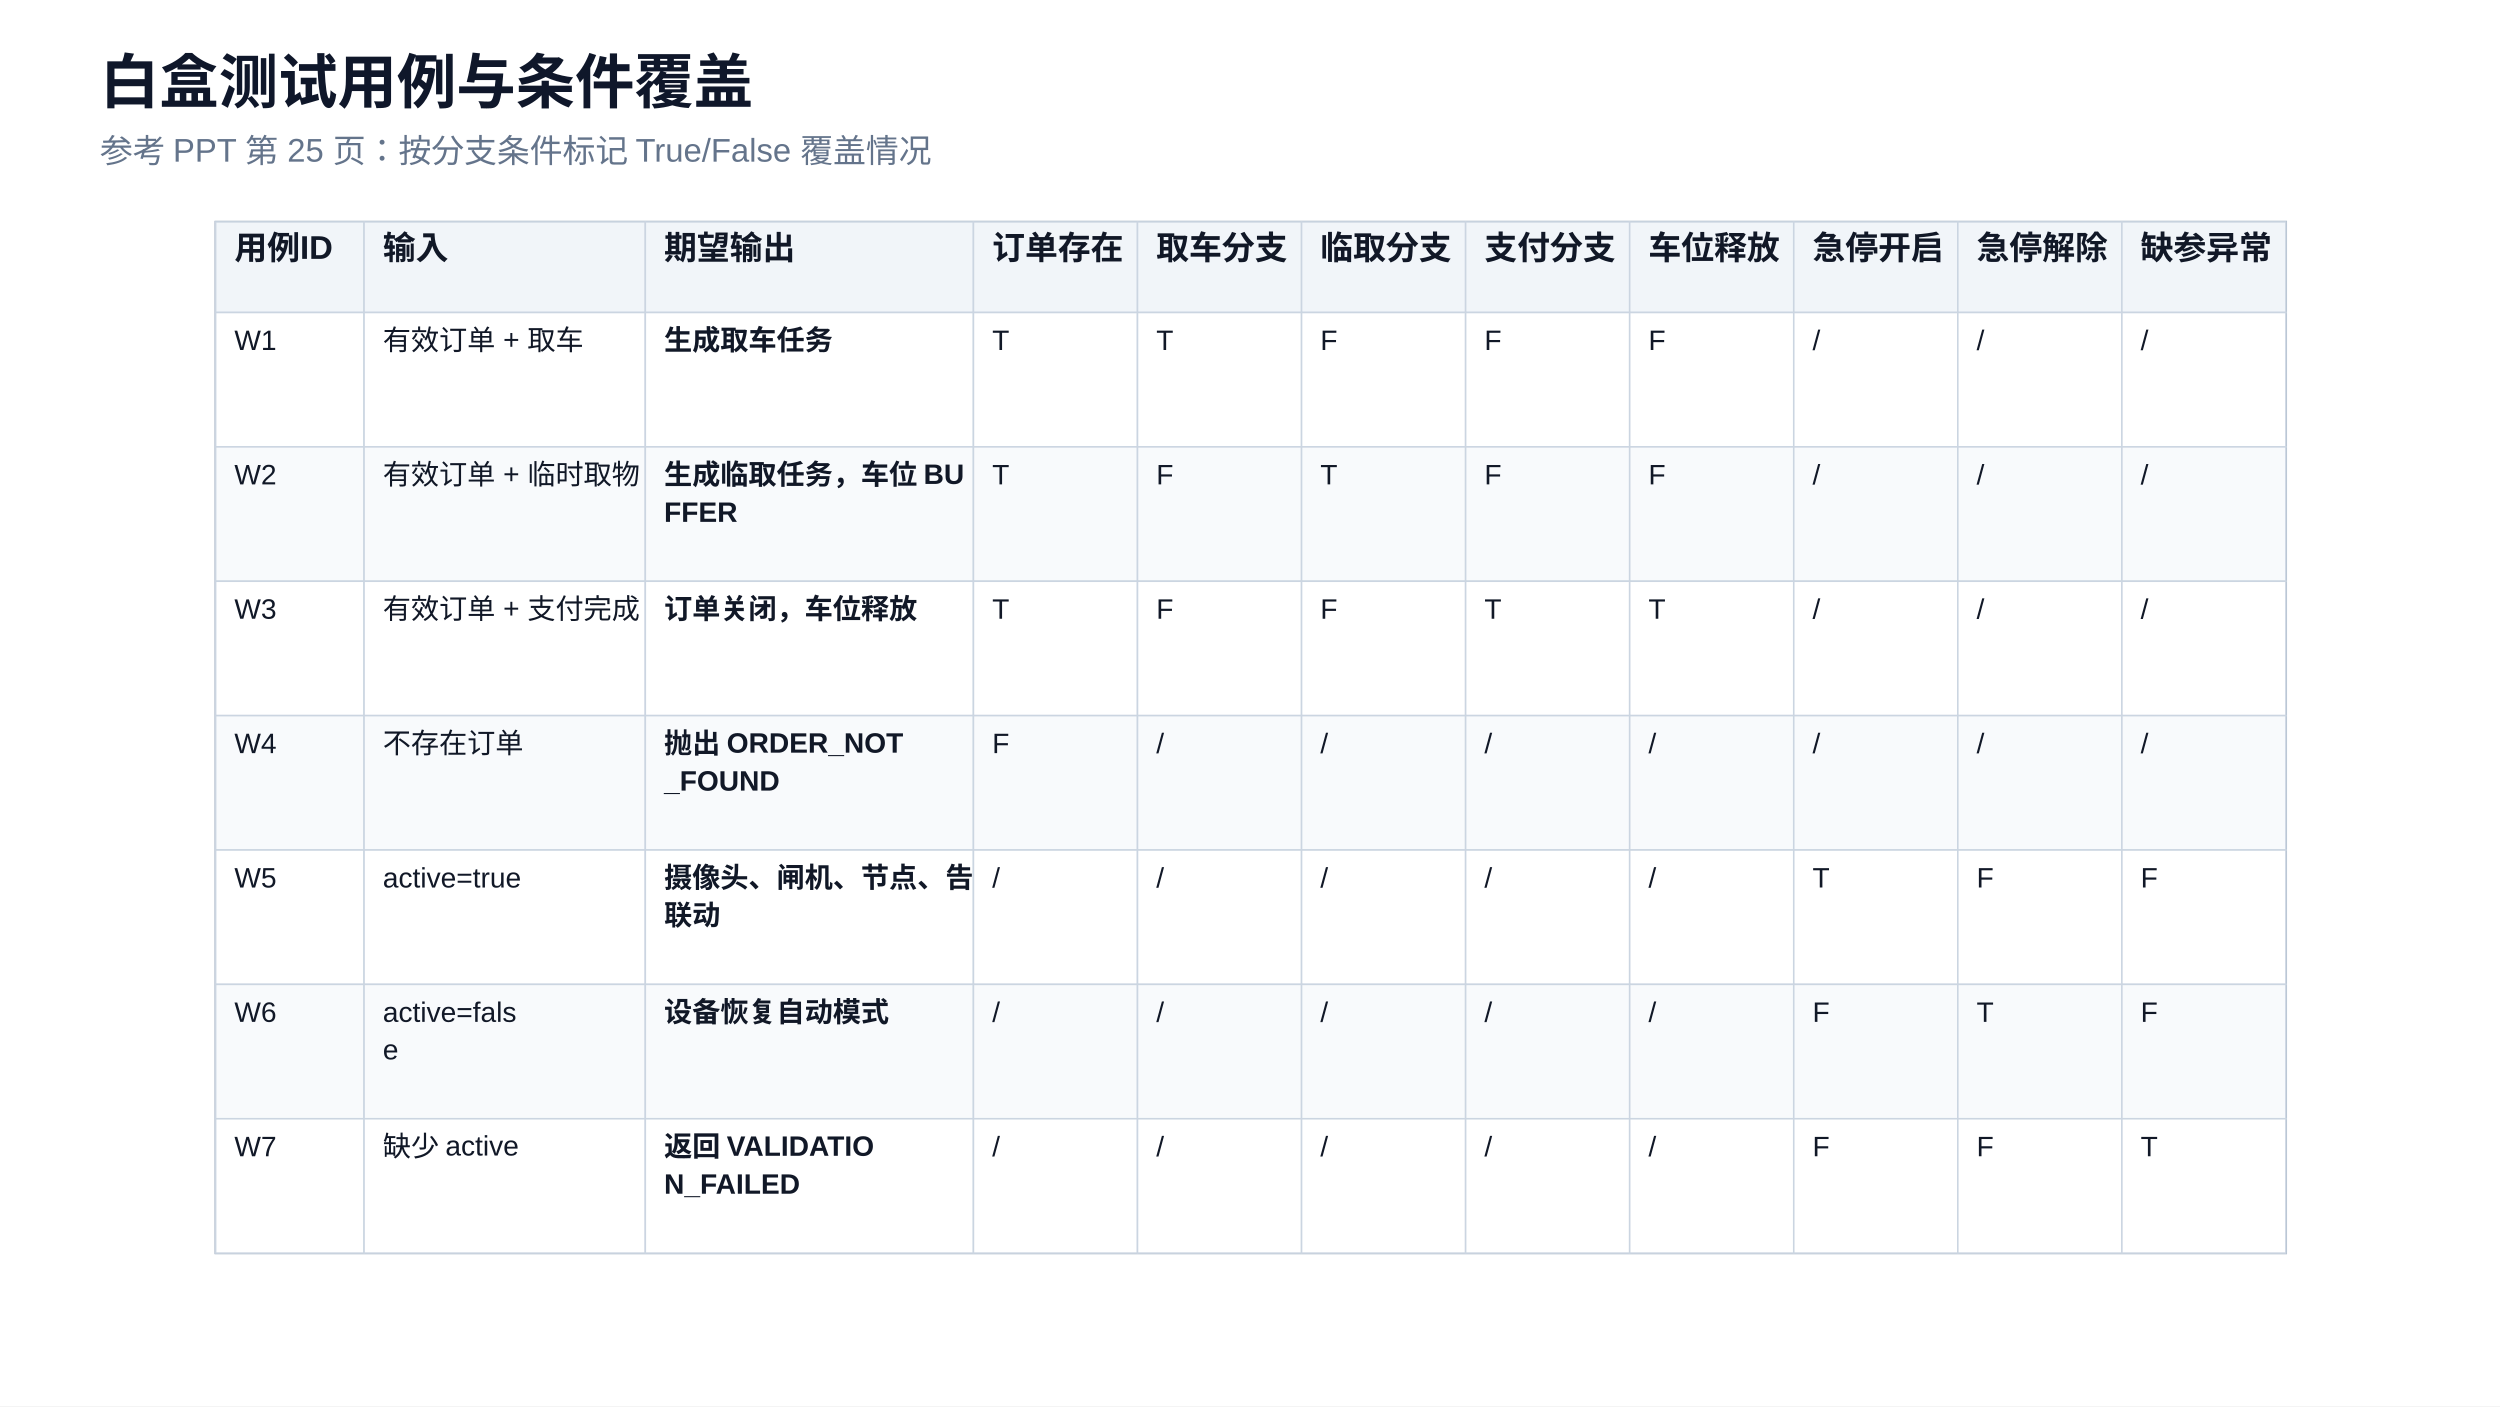
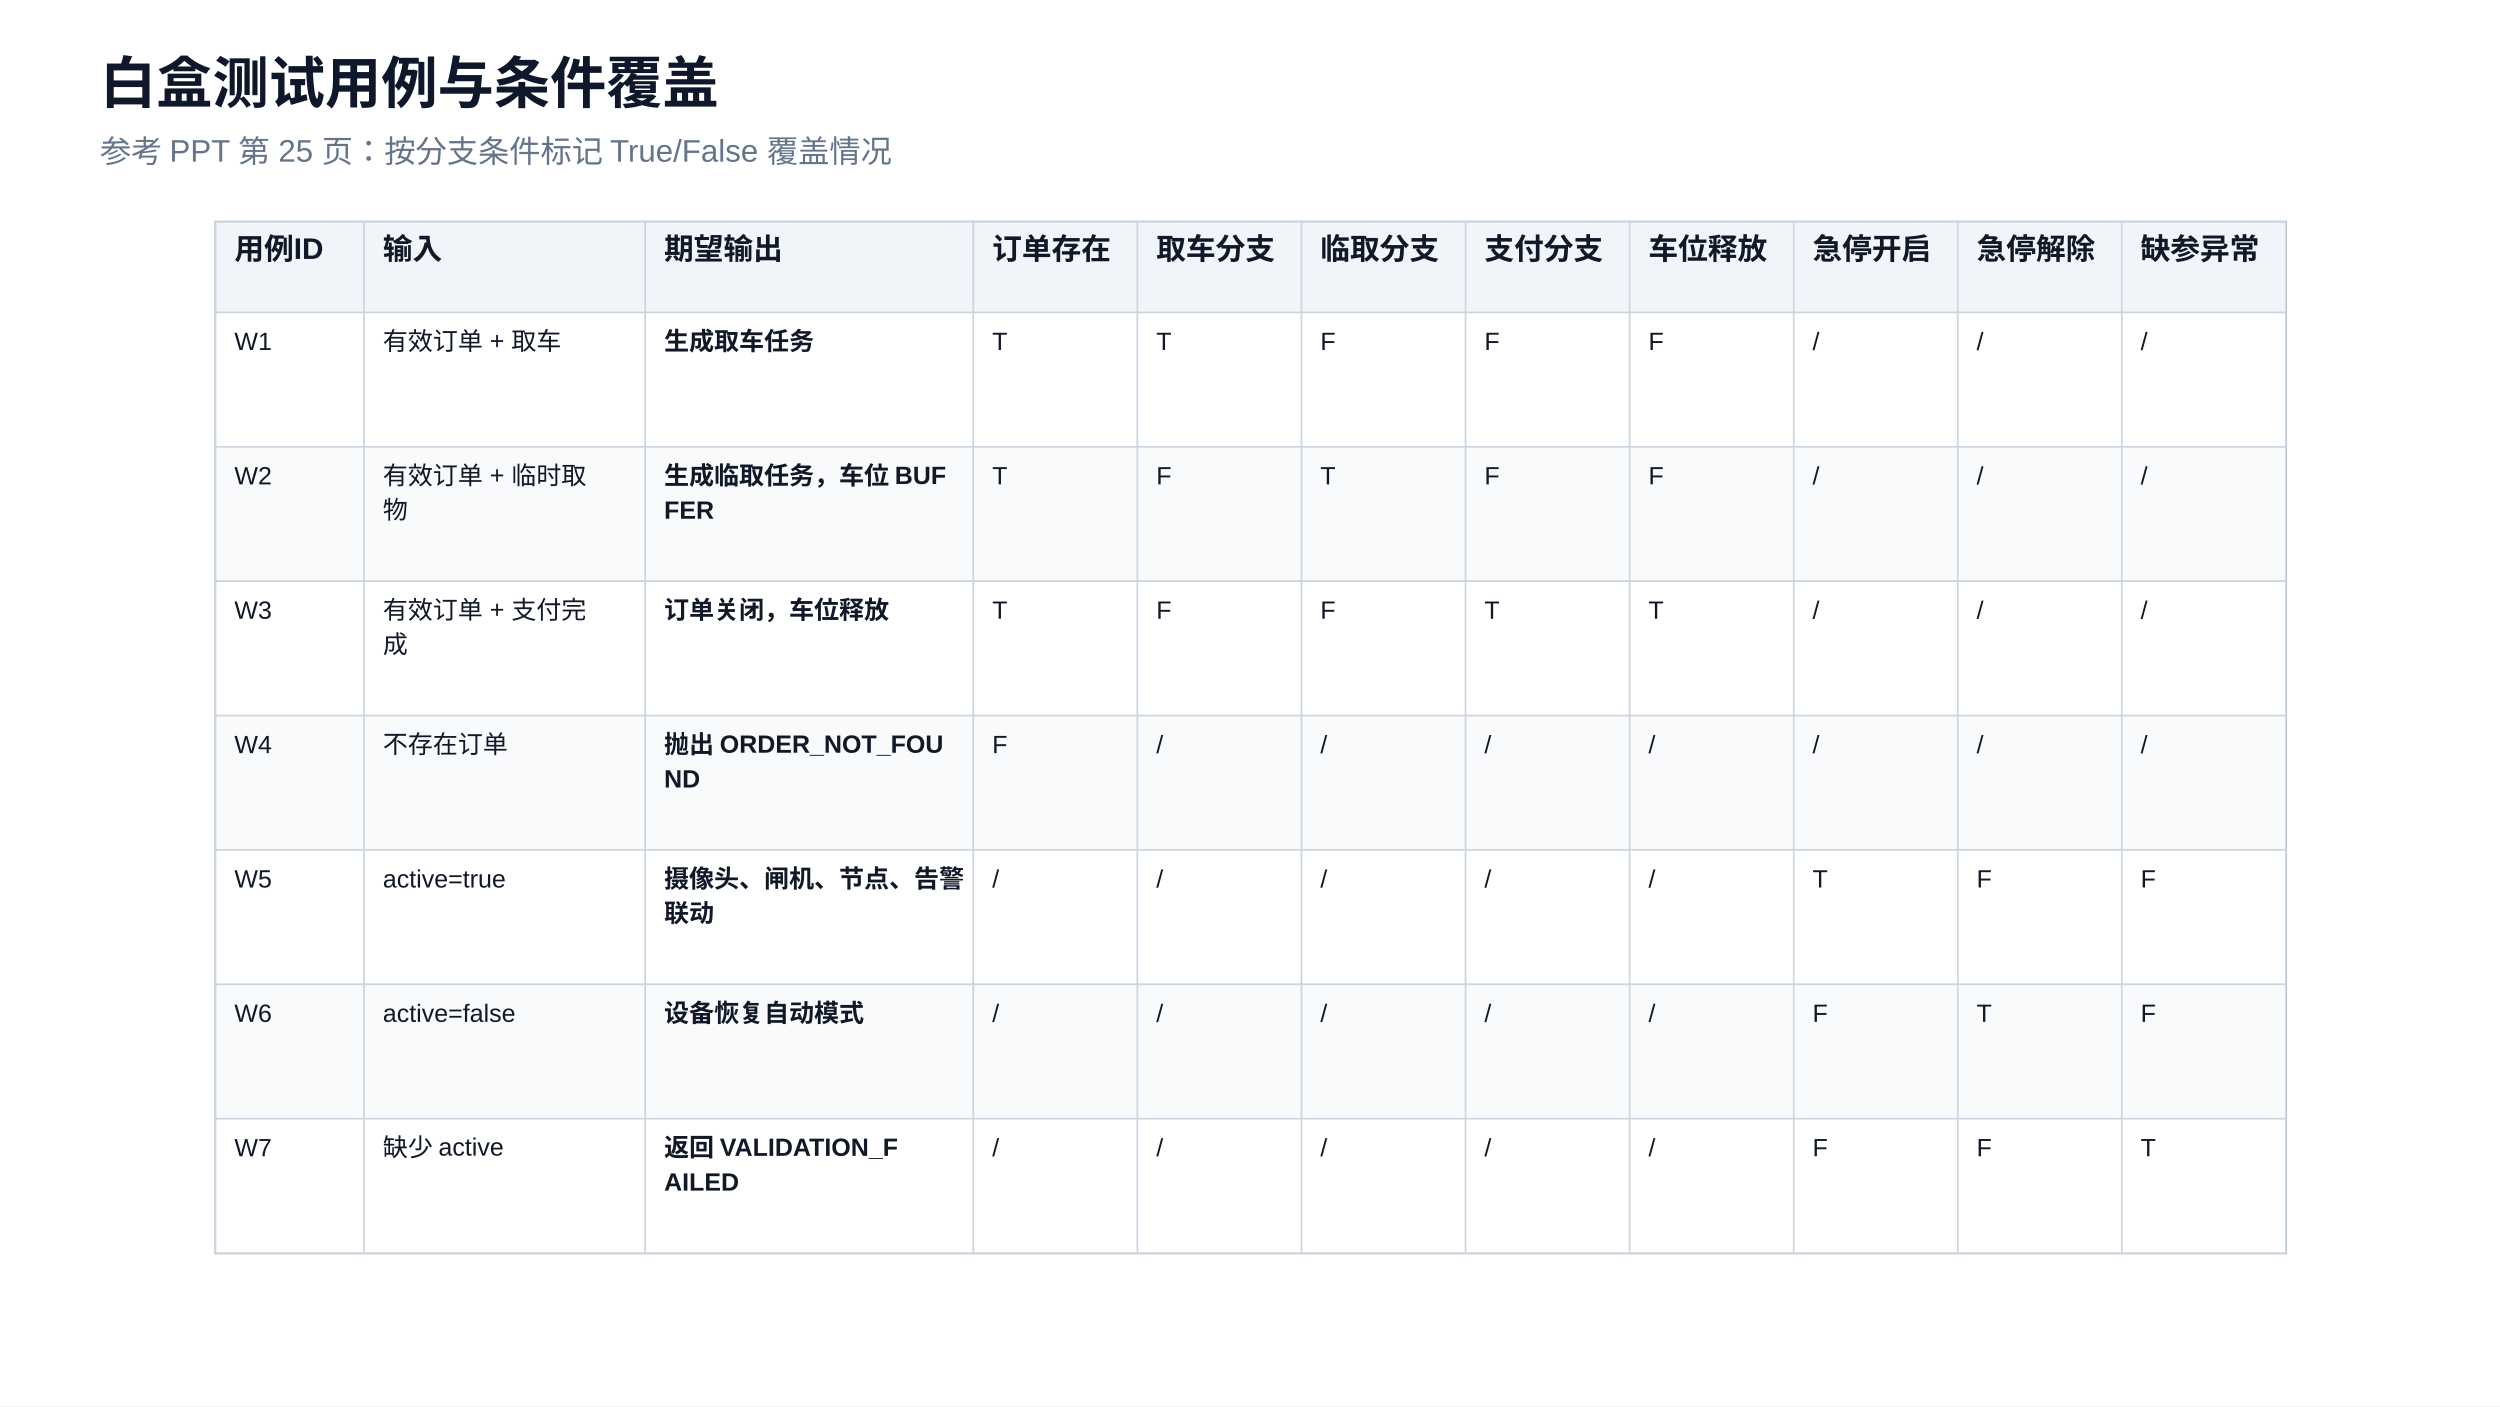
<svg xmlns="http://www.w3.org/2000/svg" width="1600" height="900" viewBox="0 0 1600 900">
  <rect width="1600" height="900" fill="#ffffff" />
-   <text x="64" y="66" font-size="38" font-weight="700" fill="#0f172a" font-family="Microsoft YaHei, SimHei, Arial">白盒测试用例与条件覆盖</text>
-   <text x="64" y="104" font-size="21" fill="#64748b" font-family="Microsoft YaHei, SimHei, Arial">参考 PPT 第 25 页：按分支条件标记 True/False 覆盖情况</text>
+   <text x="64" y="66" font-size="36" font-weight="700" fill="#0f172a" font-family="Microsoft YaHei, SimHei, Arial">白盒测试用例与条件覆盖</text>
+   <text x="64" y="104" font-size="20" fill="#64748b" font-family="Microsoft YaHei, SimHei, Arial">参考 PPT 第 25 页：按分支条件标记 True/False 覆盖情况</text>
  <rect x="138" y="142" width="1325" height="660" fill="none" stroke="#94a3b8" stroke-width="1.4" />
  <rect x="138" y="142" width="95" height="58" fill="#f1f5f9" stroke="#cbd5e1" stroke-width="1" />
-   <text x="150" y="166" font-size="21" font-weight="700" fill="#111827" font-family="Microsoft YaHei, SimSun, Arial" text-anchor="start">用例ID</text>
+   <text x="150" y="166" font-size="19" font-weight="700" fill="#111827" font-family="Microsoft YaHei, SimSun, Arial" text-anchor="start">用例ID</text>
  <rect x="233" y="142" width="180" height="58" fill="#f1f5f9" stroke="#cbd5e1" stroke-width="1" />
-   <text x="245" y="166" font-size="21" font-weight="700" fill="#111827" font-family="Microsoft YaHei, SimSun, Arial" text-anchor="start">输入</text>
+   <text x="245" y="166" font-size="19" font-weight="700" fill="#111827" font-family="Microsoft YaHei, SimSun, Arial" text-anchor="start">输入</text>
  <rect x="413" y="142" width="210" height="58" fill="#f1f5f9" stroke="#cbd5e1" stroke-width="1" />
-   <text x="425" y="166" font-size="21" font-weight="700" fill="#111827" font-family="Microsoft YaHei, SimSun, Arial" text-anchor="start">期望输出</text>
+   <text x="425" y="166" font-size="19" font-weight="700" fill="#111827" font-family="Microsoft YaHei, SimSun, Arial" text-anchor="start">期望输出</text>
  <rect x="623" y="142" width="105" height="58" fill="#f1f5f9" stroke="#cbd5e1" stroke-width="1" />
-   <text x="635" y="166" font-size="21" font-weight="700" fill="#111827" font-family="Microsoft YaHei, SimSun, Arial" text-anchor="start">订单存在</text>
+   <text x="635" y="166" font-size="19" font-weight="700" fill="#111827" font-family="Microsoft YaHei, SimSun, Arial" text-anchor="start">订单存在</text>
  <rect x="728" y="142" width="105" height="58" fill="#f1f5f9" stroke="#cbd5e1" stroke-width="1" />
-   <text x="740" y="166" font-size="21" font-weight="700" fill="#111827" font-family="Microsoft YaHei, SimSun, Arial" text-anchor="start">取车分支</text>
+   <text x="740" y="166" font-size="19" font-weight="700" fill="#111827" font-family="Microsoft YaHei, SimSun, Arial" text-anchor="start">取车分支</text>
  <rect x="833" y="142" width="105" height="58" fill="#f1f5f9" stroke="#cbd5e1" stroke-width="1" />
-   <text x="845" y="166" font-size="21" font-weight="700" fill="#111827" font-family="Microsoft YaHei, SimSun, Arial" text-anchor="start">临取分支</text>
+   <text x="845" y="166" font-size="19" font-weight="700" fill="#111827" font-family="Microsoft YaHei, SimSun, Arial" text-anchor="start">临取分支</text>
  <rect x="938" y="142" width="105" height="58" fill="#f1f5f9" stroke="#cbd5e1" stroke-width="1" />
-   <text x="950" y="166" font-size="21" font-weight="700" fill="#111827" font-family="Microsoft YaHei, SimSun, Arial" text-anchor="start">支付分支</text>
+   <text x="950" y="166" font-size="19" font-weight="700" fill="#111827" font-family="Microsoft YaHei, SimSun, Arial" text-anchor="start">支付分支</text>
  <rect x="1043" y="142" width="105" height="58" fill="#f1f5f9" stroke="#cbd5e1" stroke-width="1" />
-   <text x="1055" y="166" font-size="21" font-weight="700" fill="#111827" font-family="Microsoft YaHei, SimSun, Arial" text-anchor="start">车位释放</text>
+   <text x="1055" y="166" font-size="19" font-weight="700" fill="#111827" font-family="Microsoft YaHei, SimSun, Arial" text-anchor="start">车位释放</text>
  <rect x="1148" y="142" width="105" height="58" fill="#f1f5f9" stroke="#cbd5e1" stroke-width="1" />
-   <text x="1160" y="166" font-size="21" font-weight="700" fill="#111827" font-family="Microsoft YaHei, SimSun, Arial" text-anchor="start">急停开启</text>
+   <text x="1160" y="166" font-size="19" font-weight="700" fill="#111827" font-family="Microsoft YaHei, SimSun, Arial" text-anchor="start">急停开启</text>
  <rect x="1253" y="142" width="105" height="58" fill="#f1f5f9" stroke="#cbd5e1" stroke-width="1" />
-   <text x="1265" y="166" font-size="21" font-weight="700" fill="#111827" font-family="Microsoft YaHei, SimSun, Arial" text-anchor="start">急停解除</text>
+   <text x="1265" y="166" font-size="19" font-weight="700" fill="#111827" font-family="Microsoft YaHei, SimSun, Arial" text-anchor="start">急停解除</text>
  <rect x="1358" y="142" width="105" height="58" fill="#f1f5f9" stroke="#cbd5e1" stroke-width="1" />
-   <text x="1370" y="166" font-size="21" font-weight="700" fill="#111827" font-family="Microsoft YaHei, SimSun, Arial" text-anchor="start">缺参异常</text>
+   <text x="1370" y="166" font-size="19" font-weight="700" fill="#111827" font-family="Microsoft YaHei, SimSun, Arial" text-anchor="start">缺参异常</text>
  <rect x="138" y="200" width="95" height="86" fill="#ffffff" stroke="#cbd5e1" stroke-width="1" />
-   <text x="150" y="224" font-size="18" font-weight="400" fill="#111827" font-family="Microsoft YaHei, SimSun, Arial" text-anchor="start">W1</text>
+   <text x="150" y="224" font-size="16" font-weight="400" fill="#111827" font-family="Microsoft YaHei, SimSun, Arial" text-anchor="start">W1</text>
  <rect x="233" y="200" width="180" height="86" fill="#ffffff" stroke="#cbd5e1" stroke-width="1" />
-   <text x="245" y="224" font-size="18" font-weight="400" fill="#111827" font-family="Microsoft YaHei, SimSun, Arial" text-anchor="start">有效订单 + 取车</text>
+   <text x="245" y="224" font-size="16" font-weight="400" fill="#111827" font-family="Microsoft YaHei, SimSun, Arial" text-anchor="start">有效订单 + 取车</text>
  <rect x="413" y="200" width="210" height="86" fill="#ffffff" stroke="#cbd5e1" stroke-width="1" />
-   <text x="425" y="224" font-size="18" font-weight="700" fill="#111827" font-family="Microsoft YaHei, SimSun, Arial" text-anchor="start">生成取车任务</text>
+   <text x="425" y="224" font-size="16" font-weight="700" fill="#111827" font-family="Microsoft YaHei, SimSun, Arial" text-anchor="start">生成取车任务</text>
  <rect x="623" y="200" width="105" height="86" fill="#ffffff" stroke="#cbd5e1" stroke-width="1" />
-   <text x="635" y="224" font-size="18" font-weight="400" fill="#111827" font-family="Microsoft YaHei, SimSun, Arial" text-anchor="start">T</text>
+   <text x="635" y="224" font-size="16" font-weight="400" fill="#111827" font-family="Microsoft YaHei, SimSun, Arial" text-anchor="start">T</text>
  <rect x="728" y="200" width="105" height="86" fill="#ffffff" stroke="#cbd5e1" stroke-width="1" />
-   <text x="740" y="224" font-size="18" font-weight="400" fill="#111827" font-family="Microsoft YaHei, SimSun, Arial" text-anchor="start">T</text>
+   <text x="740" y="224" font-size="16" font-weight="400" fill="#111827" font-family="Microsoft YaHei, SimSun, Arial" text-anchor="start">T</text>
  <rect x="833" y="200" width="105" height="86" fill="#ffffff" stroke="#cbd5e1" stroke-width="1" />
-   <text x="845" y="224" font-size="18" font-weight="400" fill="#111827" font-family="Microsoft YaHei, SimSun, Arial" text-anchor="start">F</text>
+   <text x="845" y="224" font-size="16" font-weight="400" fill="#111827" font-family="Microsoft YaHei, SimSun, Arial" text-anchor="start">F</text>
  <rect x="938" y="200" width="105" height="86" fill="#ffffff" stroke="#cbd5e1" stroke-width="1" />
-   <text x="950" y="224" font-size="18" font-weight="400" fill="#111827" font-family="Microsoft YaHei, SimSun, Arial" text-anchor="start">F</text>
+   <text x="950" y="224" font-size="16" font-weight="400" fill="#111827" font-family="Microsoft YaHei, SimSun, Arial" text-anchor="start">F</text>
  <rect x="1043" y="200" width="105" height="86" fill="#ffffff" stroke="#cbd5e1" stroke-width="1" />
-   <text x="1055" y="224" font-size="18" font-weight="400" fill="#111827" font-family="Microsoft YaHei, SimSun, Arial" text-anchor="start">F</text>
+   <text x="1055" y="224" font-size="16" font-weight="400" fill="#111827" font-family="Microsoft YaHei, SimSun, Arial" text-anchor="start">F</text>
  <rect x="1148" y="200" width="105" height="86" fill="#ffffff" stroke="#cbd5e1" stroke-width="1" />
-   <text x="1160" y="224" font-size="18" font-weight="400" fill="#111827" font-family="Microsoft YaHei, SimSun, Arial" text-anchor="start">/</text>
+   <text x="1160" y="224" font-size="16" font-weight="400" fill="#111827" font-family="Microsoft YaHei, SimSun, Arial" text-anchor="start">/</text>
  <rect x="1253" y="200" width="105" height="86" fill="#ffffff" stroke="#cbd5e1" stroke-width="1" />
-   <text x="1265" y="224" font-size="18" font-weight="400" fill="#111827" font-family="Microsoft YaHei, SimSun, Arial" text-anchor="start">/</text>
+   <text x="1265" y="224" font-size="16" font-weight="400" fill="#111827" font-family="Microsoft YaHei, SimSun, Arial" text-anchor="start">/</text>
  <rect x="1358" y="200" width="105" height="86" fill="#ffffff" stroke="#cbd5e1" stroke-width="1" />
-   <text x="1370" y="224" font-size="18" font-weight="400" fill="#111827" font-family="Microsoft YaHei, SimSun, Arial" text-anchor="start">/</text>
+   <text x="1370" y="224" font-size="16" font-weight="400" fill="#111827" font-family="Microsoft YaHei, SimSun, Arial" text-anchor="start">/</text>
  <rect x="138" y="286" width="95" height="86" fill="#f8fafc" stroke="#cbd5e1" stroke-width="1" />
-   <text x="150" y="310" font-size="18" font-weight="400" fill="#111827" font-family="Microsoft YaHei, SimSun, Arial" text-anchor="start">W2</text>
+   <text x="150" y="310" font-size="16" font-weight="400" fill="#111827" font-family="Microsoft YaHei, SimSun, Arial" text-anchor="start">W2</text>
  <rect x="233" y="286" width="180" height="86" fill="#f8fafc" stroke="#cbd5e1" stroke-width="1" />
-   <text x="245" y="310" font-size="18" font-weight="400" fill="#111827" font-family="Microsoft YaHei, SimSun, Arial" text-anchor="start">有效订单 + 临时取物</text>
+   <text x="245" y="310" font-size="16" font-weight="400" fill="#111827" font-family="Microsoft YaHei, SimSun, Arial" text-anchor="start">有效订单 + 临时取</text>
+   <text x="245" y="332" font-size="16" font-weight="400" fill="#111827" font-family="Microsoft YaHei, SimSun, Arial" text-anchor="start">物</text>
  <rect x="413" y="286" width="210" height="86" fill="#f8fafc" stroke="#cbd5e1" stroke-width="1" />
-   <text x="425" y="310" font-size="18" font-weight="700" fill="#111827" font-family="Microsoft YaHei, SimSun, Arial" text-anchor="start">生成临取任务，车位 BU</text>
-   <text x="425" y="334" font-size="18" font-weight="700" fill="#111827" font-family="Microsoft YaHei, SimSun, Arial" text-anchor="start">FFER</text>
+   <text x="425" y="310" font-size="16" font-weight="700" fill="#111827" font-family="Microsoft YaHei, SimSun, Arial" text-anchor="start">生成临取任务，车位 BUF</text>
+   <text x="425" y="332" font-size="16" font-weight="700" fill="#111827" font-family="Microsoft YaHei, SimSun, Arial" text-anchor="start">FER</text>
  <rect x="623" y="286" width="105" height="86" fill="#f8fafc" stroke="#cbd5e1" stroke-width="1" />
-   <text x="635" y="310" font-size="18" font-weight="400" fill="#111827" font-family="Microsoft YaHei, SimSun, Arial" text-anchor="start">T</text>
+   <text x="635" y="310" font-size="16" font-weight="400" fill="#111827" font-family="Microsoft YaHei, SimSun, Arial" text-anchor="start">T</text>
  <rect x="728" y="286" width="105" height="86" fill="#f8fafc" stroke="#cbd5e1" stroke-width="1" />
-   <text x="740" y="310" font-size="18" font-weight="400" fill="#111827" font-family="Microsoft YaHei, SimSun, Arial" text-anchor="start">F</text>
+   <text x="740" y="310" font-size="16" font-weight="400" fill="#111827" font-family="Microsoft YaHei, SimSun, Arial" text-anchor="start">F</text>
  <rect x="833" y="286" width="105" height="86" fill="#f8fafc" stroke="#cbd5e1" stroke-width="1" />
-   <text x="845" y="310" font-size="18" font-weight="400" fill="#111827" font-family="Microsoft YaHei, SimSun, Arial" text-anchor="start">T</text>
+   <text x="845" y="310" font-size="16" font-weight="400" fill="#111827" font-family="Microsoft YaHei, SimSun, Arial" text-anchor="start">T</text>
  <rect x="938" y="286" width="105" height="86" fill="#f8fafc" stroke="#cbd5e1" stroke-width="1" />
-   <text x="950" y="310" font-size="18" font-weight="400" fill="#111827" font-family="Microsoft YaHei, SimSun, Arial" text-anchor="start">F</text>
+   <text x="950" y="310" font-size="16" font-weight="400" fill="#111827" font-family="Microsoft YaHei, SimSun, Arial" text-anchor="start">F</text>
  <rect x="1043" y="286" width="105" height="86" fill="#f8fafc" stroke="#cbd5e1" stroke-width="1" />
-   <text x="1055" y="310" font-size="18" font-weight="400" fill="#111827" font-family="Microsoft YaHei, SimSun, Arial" text-anchor="start">F</text>
+   <text x="1055" y="310" font-size="16" font-weight="400" fill="#111827" font-family="Microsoft YaHei, SimSun, Arial" text-anchor="start">F</text>
  <rect x="1148" y="286" width="105" height="86" fill="#f8fafc" stroke="#cbd5e1" stroke-width="1" />
-   <text x="1160" y="310" font-size="18" font-weight="400" fill="#111827" font-family="Microsoft YaHei, SimSun, Arial" text-anchor="start">/</text>
+   <text x="1160" y="310" font-size="16" font-weight="400" fill="#111827" font-family="Microsoft YaHei, SimSun, Arial" text-anchor="start">/</text>
  <rect x="1253" y="286" width="105" height="86" fill="#f8fafc" stroke="#cbd5e1" stroke-width="1" />
-   <text x="1265" y="310" font-size="18" font-weight="400" fill="#111827" font-family="Microsoft YaHei, SimSun, Arial" text-anchor="start">/</text>
+   <text x="1265" y="310" font-size="16" font-weight="400" fill="#111827" font-family="Microsoft YaHei, SimSun, Arial" text-anchor="start">/</text>
  <rect x="1358" y="286" width="105" height="86" fill="#f8fafc" stroke="#cbd5e1" stroke-width="1" />
-   <text x="1370" y="310" font-size="18" font-weight="400" fill="#111827" font-family="Microsoft YaHei, SimSun, Arial" text-anchor="start">/</text>
+   <text x="1370" y="310" font-size="16" font-weight="400" fill="#111827" font-family="Microsoft YaHei, SimSun, Arial" text-anchor="start">/</text>
  <rect x="138" y="372" width="95" height="86" fill="#ffffff" stroke="#cbd5e1" stroke-width="1" />
-   <text x="150" y="396" font-size="18" font-weight="400" fill="#111827" font-family="Microsoft YaHei, SimSun, Arial" text-anchor="start">W3</text>
+   <text x="150" y="396" font-size="16" font-weight="400" fill="#111827" font-family="Microsoft YaHei, SimSun, Arial" text-anchor="start">W3</text>
  <rect x="233" y="372" width="180" height="86" fill="#ffffff" stroke="#cbd5e1" stroke-width="1" />
-   <text x="245" y="396" font-size="18" font-weight="400" fill="#111827" font-family="Microsoft YaHei, SimSun, Arial" text-anchor="start">有效订单 + 支付完成</text>
+   <text x="245" y="396" font-size="16" font-weight="400" fill="#111827" font-family="Microsoft YaHei, SimSun, Arial" text-anchor="start">有效订单 + 支付完</text>
+   <text x="245" y="418" font-size="16" font-weight="400" fill="#111827" font-family="Microsoft YaHei, SimSun, Arial" text-anchor="start">成</text>
  <rect x="413" y="372" width="210" height="86" fill="#ffffff" stroke="#cbd5e1" stroke-width="1" />
-   <text x="425" y="396" font-size="18" font-weight="700" fill="#111827" font-family="Microsoft YaHei, SimSun, Arial" text-anchor="start">订单关闭，车位释放</text>
+   <text x="425" y="396" font-size="16" font-weight="700" fill="#111827" font-family="Microsoft YaHei, SimSun, Arial" text-anchor="start">订单关闭，车位释放</text>
  <rect x="623" y="372" width="105" height="86" fill="#ffffff" stroke="#cbd5e1" stroke-width="1" />
-   <text x="635" y="396" font-size="18" font-weight="400" fill="#111827" font-family="Microsoft YaHei, SimSun, Arial" text-anchor="start">T</text>
+   <text x="635" y="396" font-size="16" font-weight="400" fill="#111827" font-family="Microsoft YaHei, SimSun, Arial" text-anchor="start">T</text>
  <rect x="728" y="372" width="105" height="86" fill="#ffffff" stroke="#cbd5e1" stroke-width="1" />
-   <text x="740" y="396" font-size="18" font-weight="400" fill="#111827" font-family="Microsoft YaHei, SimSun, Arial" text-anchor="start">F</text>
+   <text x="740" y="396" font-size="16" font-weight="400" fill="#111827" font-family="Microsoft YaHei, SimSun, Arial" text-anchor="start">F</text>
  <rect x="833" y="372" width="105" height="86" fill="#ffffff" stroke="#cbd5e1" stroke-width="1" />
-   <text x="845" y="396" font-size="18" font-weight="400" fill="#111827" font-family="Microsoft YaHei, SimSun, Arial" text-anchor="start">F</text>
+   <text x="845" y="396" font-size="16" font-weight="400" fill="#111827" font-family="Microsoft YaHei, SimSun, Arial" text-anchor="start">F</text>
  <rect x="938" y="372" width="105" height="86" fill="#ffffff" stroke="#cbd5e1" stroke-width="1" />
-   <text x="950" y="396" font-size="18" font-weight="400" fill="#111827" font-family="Microsoft YaHei, SimSun, Arial" text-anchor="start">T</text>
+   <text x="950" y="396" font-size="16" font-weight="400" fill="#111827" font-family="Microsoft YaHei, SimSun, Arial" text-anchor="start">T</text>
  <rect x="1043" y="372" width="105" height="86" fill="#ffffff" stroke="#cbd5e1" stroke-width="1" />
-   <text x="1055" y="396" font-size="18" font-weight="400" fill="#111827" font-family="Microsoft YaHei, SimSun, Arial" text-anchor="start">T</text>
+   <text x="1055" y="396" font-size="16" font-weight="400" fill="#111827" font-family="Microsoft YaHei, SimSun, Arial" text-anchor="start">T</text>
  <rect x="1148" y="372" width="105" height="86" fill="#ffffff" stroke="#cbd5e1" stroke-width="1" />
-   <text x="1160" y="396" font-size="18" font-weight="400" fill="#111827" font-family="Microsoft YaHei, SimSun, Arial" text-anchor="start">/</text>
+   <text x="1160" y="396" font-size="16" font-weight="400" fill="#111827" font-family="Microsoft YaHei, SimSun, Arial" text-anchor="start">/</text>
  <rect x="1253" y="372" width="105" height="86" fill="#ffffff" stroke="#cbd5e1" stroke-width="1" />
-   <text x="1265" y="396" font-size="18" font-weight="400" fill="#111827" font-family="Microsoft YaHei, SimSun, Arial" text-anchor="start">/</text>
+   <text x="1265" y="396" font-size="16" font-weight="400" fill="#111827" font-family="Microsoft YaHei, SimSun, Arial" text-anchor="start">/</text>
  <rect x="1358" y="372" width="105" height="86" fill="#ffffff" stroke="#cbd5e1" stroke-width="1" />
-   <text x="1370" y="396" font-size="18" font-weight="400" fill="#111827" font-family="Microsoft YaHei, SimSun, Arial" text-anchor="start">/</text>
+   <text x="1370" y="396" font-size="16" font-weight="400" fill="#111827" font-family="Microsoft YaHei, SimSun, Arial" text-anchor="start">/</text>
  <rect x="138" y="458" width="95" height="86" fill="#f8fafc" stroke="#cbd5e1" stroke-width="1" />
-   <text x="150" y="482" font-size="18" font-weight="400" fill="#111827" font-family="Microsoft YaHei, SimSun, Arial" text-anchor="start">W4</text>
+   <text x="150" y="482" font-size="16" font-weight="400" fill="#111827" font-family="Microsoft YaHei, SimSun, Arial" text-anchor="start">W4</text>
  <rect x="233" y="458" width="180" height="86" fill="#f8fafc" stroke="#cbd5e1" stroke-width="1" />
-   <text x="245" y="482" font-size="18" font-weight="400" fill="#111827" font-family="Microsoft YaHei, SimSun, Arial" text-anchor="start">不存在订单</text>
+   <text x="245" y="482" font-size="16" font-weight="400" fill="#111827" font-family="Microsoft YaHei, SimSun, Arial" text-anchor="start">不存在订单</text>
  <rect x="413" y="458" width="210" height="86" fill="#f8fafc" stroke="#cbd5e1" stroke-width="1" />
-   <text x="425" y="482" font-size="18" font-weight="700" fill="#111827" font-family="Microsoft YaHei, SimSun, Arial" text-anchor="start">抛出 ORDER_NOT</text>
-   <text x="425" y="506" font-size="18" font-weight="700" fill="#111827" font-family="Microsoft YaHei, SimSun, Arial" text-anchor="start">_FOUND</text>
+   <text x="425" y="482" font-size="16" font-weight="700" fill="#111827" font-family="Microsoft YaHei, SimSun, Arial" text-anchor="start">抛出 ORDER_NOT_FOU</text>
+   <text x="425" y="504" font-size="16" font-weight="700" fill="#111827" font-family="Microsoft YaHei, SimSun, Arial" text-anchor="start">ND</text>
  <rect x="623" y="458" width="105" height="86" fill="#f8fafc" stroke="#cbd5e1" stroke-width="1" />
-   <text x="635" y="482" font-size="18" font-weight="400" fill="#111827" font-family="Microsoft YaHei, SimSun, Arial" text-anchor="start">F</text>
+   <text x="635" y="482" font-size="16" font-weight="400" fill="#111827" font-family="Microsoft YaHei, SimSun, Arial" text-anchor="start">F</text>
  <rect x="728" y="458" width="105" height="86" fill="#f8fafc" stroke="#cbd5e1" stroke-width="1" />
-   <text x="740" y="482" font-size="18" font-weight="400" fill="#111827" font-family="Microsoft YaHei, SimSun, Arial" text-anchor="start">/</text>
+   <text x="740" y="482" font-size="16" font-weight="400" fill="#111827" font-family="Microsoft YaHei, SimSun, Arial" text-anchor="start">/</text>
  <rect x="833" y="458" width="105" height="86" fill="#f8fafc" stroke="#cbd5e1" stroke-width="1" />
-   <text x="845" y="482" font-size="18" font-weight="400" fill="#111827" font-family="Microsoft YaHei, SimSun, Arial" text-anchor="start">/</text>
+   <text x="845" y="482" font-size="16" font-weight="400" fill="#111827" font-family="Microsoft YaHei, SimSun, Arial" text-anchor="start">/</text>
  <rect x="938" y="458" width="105" height="86" fill="#f8fafc" stroke="#cbd5e1" stroke-width="1" />
-   <text x="950" y="482" font-size="18" font-weight="400" fill="#111827" font-family="Microsoft YaHei, SimSun, Arial" text-anchor="start">/</text>
+   <text x="950" y="482" font-size="16" font-weight="400" fill="#111827" font-family="Microsoft YaHei, SimSun, Arial" text-anchor="start">/</text>
  <rect x="1043" y="458" width="105" height="86" fill="#f8fafc" stroke="#cbd5e1" stroke-width="1" />
-   <text x="1055" y="482" font-size="18" font-weight="400" fill="#111827" font-family="Microsoft YaHei, SimSun, Arial" text-anchor="start">/</text>
+   <text x="1055" y="482" font-size="16" font-weight="400" fill="#111827" font-family="Microsoft YaHei, SimSun, Arial" text-anchor="start">/</text>
  <rect x="1148" y="458" width="105" height="86" fill="#f8fafc" stroke="#cbd5e1" stroke-width="1" />
-   <text x="1160" y="482" font-size="18" font-weight="400" fill="#111827" font-family="Microsoft YaHei, SimSun, Arial" text-anchor="start">/</text>
+   <text x="1160" y="482" font-size="16" font-weight="400" fill="#111827" font-family="Microsoft YaHei, SimSun, Arial" text-anchor="start">/</text>
  <rect x="1253" y="458" width="105" height="86" fill="#f8fafc" stroke="#cbd5e1" stroke-width="1" />
-   <text x="1265" y="482" font-size="18" font-weight="400" fill="#111827" font-family="Microsoft YaHei, SimSun, Arial" text-anchor="start">/</text>
+   <text x="1265" y="482" font-size="16" font-weight="400" fill="#111827" font-family="Microsoft YaHei, SimSun, Arial" text-anchor="start">/</text>
  <rect x="1358" y="458" width="105" height="86" fill="#f8fafc" stroke="#cbd5e1" stroke-width="1" />
-   <text x="1370" y="482" font-size="18" font-weight="400" fill="#111827" font-family="Microsoft YaHei, SimSun, Arial" text-anchor="start">/</text>
+   <text x="1370" y="482" font-size="16" font-weight="400" fill="#111827" font-family="Microsoft YaHei, SimSun, Arial" text-anchor="start">/</text>
  <rect x="138" y="544" width="95" height="86" fill="#ffffff" stroke="#cbd5e1" stroke-width="1" />
-   <text x="150" y="568" font-size="18" font-weight="400" fill="#111827" font-family="Microsoft YaHei, SimSun, Arial" text-anchor="start">W5</text>
+   <text x="150" y="568" font-size="16" font-weight="400" fill="#111827" font-family="Microsoft YaHei, SimSun, Arial" text-anchor="start">W5</text>
  <rect x="233" y="544" width="180" height="86" fill="#ffffff" stroke="#cbd5e1" stroke-width="1" />
-   <text x="245" y="568" font-size="18" font-weight="400" fill="#111827" font-family="Microsoft YaHei, SimSun, Arial" text-anchor="start">active=true</text>
+   <text x="245" y="568" font-size="16" font-weight="400" fill="#111827" font-family="Microsoft YaHei, SimSun, Arial" text-anchor="start">active=true</text>
  <rect x="413" y="544" width="210" height="86" fill="#ffffff" stroke="#cbd5e1" stroke-width="1" />
-   <text x="425" y="568" font-size="18" font-weight="700" fill="#111827" font-family="Microsoft YaHei, SimSun, Arial" text-anchor="start">摄像头、闸机、节点、告警</text>
-   <text x="425" y="592" font-size="18" font-weight="700" fill="#111827" font-family="Microsoft YaHei, SimSun, Arial" text-anchor="start">联动</text>
+   <text x="425" y="568" font-size="16" font-weight="700" fill="#111827" font-family="Microsoft YaHei, SimSun, Arial" text-anchor="start">摄像头、闸机、节点、告警</text>
+   <text x="425" y="590" font-size="16" font-weight="700" fill="#111827" font-family="Microsoft YaHei, SimSun, Arial" text-anchor="start">联动</text>
  <rect x="623" y="544" width="105" height="86" fill="#ffffff" stroke="#cbd5e1" stroke-width="1" />
-   <text x="635" y="568" font-size="18" font-weight="400" fill="#111827" font-family="Microsoft YaHei, SimSun, Arial" text-anchor="start">/</text>
+   <text x="635" y="568" font-size="16" font-weight="400" fill="#111827" font-family="Microsoft YaHei, SimSun, Arial" text-anchor="start">/</text>
  <rect x="728" y="544" width="105" height="86" fill="#ffffff" stroke="#cbd5e1" stroke-width="1" />
-   <text x="740" y="568" font-size="18" font-weight="400" fill="#111827" font-family="Microsoft YaHei, SimSun, Arial" text-anchor="start">/</text>
+   <text x="740" y="568" font-size="16" font-weight="400" fill="#111827" font-family="Microsoft YaHei, SimSun, Arial" text-anchor="start">/</text>
  <rect x="833" y="544" width="105" height="86" fill="#ffffff" stroke="#cbd5e1" stroke-width="1" />
-   <text x="845" y="568" font-size="18" font-weight="400" fill="#111827" font-family="Microsoft YaHei, SimSun, Arial" text-anchor="start">/</text>
+   <text x="845" y="568" font-size="16" font-weight="400" fill="#111827" font-family="Microsoft YaHei, SimSun, Arial" text-anchor="start">/</text>
  <rect x="938" y="544" width="105" height="86" fill="#ffffff" stroke="#cbd5e1" stroke-width="1" />
-   <text x="950" y="568" font-size="18" font-weight="400" fill="#111827" font-family="Microsoft YaHei, SimSun, Arial" text-anchor="start">/</text>
+   <text x="950" y="568" font-size="16" font-weight="400" fill="#111827" font-family="Microsoft YaHei, SimSun, Arial" text-anchor="start">/</text>
  <rect x="1043" y="544" width="105" height="86" fill="#ffffff" stroke="#cbd5e1" stroke-width="1" />
-   <text x="1055" y="568" font-size="18" font-weight="400" fill="#111827" font-family="Microsoft YaHei, SimSun, Arial" text-anchor="start">/</text>
+   <text x="1055" y="568" font-size="16" font-weight="400" fill="#111827" font-family="Microsoft YaHei, SimSun, Arial" text-anchor="start">/</text>
  <rect x="1148" y="544" width="105" height="86" fill="#ffffff" stroke="#cbd5e1" stroke-width="1" />
-   <text x="1160" y="568" font-size="18" font-weight="400" fill="#111827" font-family="Microsoft YaHei, SimSun, Arial" text-anchor="start">T</text>
+   <text x="1160" y="568" font-size="16" font-weight="400" fill="#111827" font-family="Microsoft YaHei, SimSun, Arial" text-anchor="start">T</text>
  <rect x="1253" y="544" width="105" height="86" fill="#ffffff" stroke="#cbd5e1" stroke-width="1" />
-   <text x="1265" y="568" font-size="18" font-weight="400" fill="#111827" font-family="Microsoft YaHei, SimSun, Arial" text-anchor="start">F</text>
+   <text x="1265" y="568" font-size="16" font-weight="400" fill="#111827" font-family="Microsoft YaHei, SimSun, Arial" text-anchor="start">F</text>
  <rect x="1358" y="544" width="105" height="86" fill="#ffffff" stroke="#cbd5e1" stroke-width="1" />
-   <text x="1370" y="568" font-size="18" font-weight="400" fill="#111827" font-family="Microsoft YaHei, SimSun, Arial" text-anchor="start">F</text>
+   <text x="1370" y="568" font-size="16" font-weight="400" fill="#111827" font-family="Microsoft YaHei, SimSun, Arial" text-anchor="start">F</text>
  <rect x="138" y="630" width="95" height="86" fill="#f8fafc" stroke="#cbd5e1" stroke-width="1" />
-   <text x="150" y="654" font-size="18" font-weight="400" fill="#111827" font-family="Microsoft YaHei, SimSun, Arial" text-anchor="start">W6</text>
+   <text x="150" y="654" font-size="16" font-weight="400" fill="#111827" font-family="Microsoft YaHei, SimSun, Arial" text-anchor="start">W6</text>
  <rect x="233" y="630" width="180" height="86" fill="#f8fafc" stroke="#cbd5e1" stroke-width="1" />
-   <text x="245" y="654" font-size="18" font-weight="400" fill="#111827" font-family="Microsoft YaHei, SimSun, Arial" text-anchor="start">active=fals</text>
-   <text x="245" y="678" font-size="18" font-weight="400" fill="#111827" font-family="Microsoft YaHei, SimSun, Arial" text-anchor="start">e</text>
+   <text x="245" y="654" font-size="16" font-weight="400" fill="#111827" font-family="Microsoft YaHei, SimSun, Arial" text-anchor="start">active=false</text>
  <rect x="413" y="630" width="210" height="86" fill="#f8fafc" stroke="#cbd5e1" stroke-width="1" />
-   <text x="425" y="654" font-size="18" font-weight="700" fill="#111827" font-family="Microsoft YaHei, SimSun, Arial" text-anchor="start">设备恢复自动模式</text>
+   <text x="425" y="654" font-size="16" font-weight="700" fill="#111827" font-family="Microsoft YaHei, SimSun, Arial" text-anchor="start">设备恢复自动模式</text>
  <rect x="623" y="630" width="105" height="86" fill="#f8fafc" stroke="#cbd5e1" stroke-width="1" />
-   <text x="635" y="654" font-size="18" font-weight="400" fill="#111827" font-family="Microsoft YaHei, SimSun, Arial" text-anchor="start">/</text>
+   <text x="635" y="654" font-size="16" font-weight="400" fill="#111827" font-family="Microsoft YaHei, SimSun, Arial" text-anchor="start">/</text>
  <rect x="728" y="630" width="105" height="86" fill="#f8fafc" stroke="#cbd5e1" stroke-width="1" />
-   <text x="740" y="654" font-size="18" font-weight="400" fill="#111827" font-family="Microsoft YaHei, SimSun, Arial" text-anchor="start">/</text>
+   <text x="740" y="654" font-size="16" font-weight="400" fill="#111827" font-family="Microsoft YaHei, SimSun, Arial" text-anchor="start">/</text>
  <rect x="833" y="630" width="105" height="86" fill="#f8fafc" stroke="#cbd5e1" stroke-width="1" />
-   <text x="845" y="654" font-size="18" font-weight="400" fill="#111827" font-family="Microsoft YaHei, SimSun, Arial" text-anchor="start">/</text>
+   <text x="845" y="654" font-size="16" font-weight="400" fill="#111827" font-family="Microsoft YaHei, SimSun, Arial" text-anchor="start">/</text>
  <rect x="938" y="630" width="105" height="86" fill="#f8fafc" stroke="#cbd5e1" stroke-width="1" />
-   <text x="950" y="654" font-size="18" font-weight="400" fill="#111827" font-family="Microsoft YaHei, SimSun, Arial" text-anchor="start">/</text>
+   <text x="950" y="654" font-size="16" font-weight="400" fill="#111827" font-family="Microsoft YaHei, SimSun, Arial" text-anchor="start">/</text>
  <rect x="1043" y="630" width="105" height="86" fill="#f8fafc" stroke="#cbd5e1" stroke-width="1" />
-   <text x="1055" y="654" font-size="18" font-weight="400" fill="#111827" font-family="Microsoft YaHei, SimSun, Arial" text-anchor="start">/</text>
+   <text x="1055" y="654" font-size="16" font-weight="400" fill="#111827" font-family="Microsoft YaHei, SimSun, Arial" text-anchor="start">/</text>
  <rect x="1148" y="630" width="105" height="86" fill="#f8fafc" stroke="#cbd5e1" stroke-width="1" />
-   <text x="1160" y="654" font-size="18" font-weight="400" fill="#111827" font-family="Microsoft YaHei, SimSun, Arial" text-anchor="start">F</text>
+   <text x="1160" y="654" font-size="16" font-weight="400" fill="#111827" font-family="Microsoft YaHei, SimSun, Arial" text-anchor="start">F</text>
  <rect x="1253" y="630" width="105" height="86" fill="#f8fafc" stroke="#cbd5e1" stroke-width="1" />
-   <text x="1265" y="654" font-size="18" font-weight="400" fill="#111827" font-family="Microsoft YaHei, SimSun, Arial" text-anchor="start">T</text>
+   <text x="1265" y="654" font-size="16" font-weight="400" fill="#111827" font-family="Microsoft YaHei, SimSun, Arial" text-anchor="start">T</text>
  <rect x="1358" y="630" width="105" height="86" fill="#f8fafc" stroke="#cbd5e1" stroke-width="1" />
-   <text x="1370" y="654" font-size="18" font-weight="400" fill="#111827" font-family="Microsoft YaHei, SimSun, Arial" text-anchor="start">F</text>
+   <text x="1370" y="654" font-size="16" font-weight="400" fill="#111827" font-family="Microsoft YaHei, SimSun, Arial" text-anchor="start">F</text>
  <rect x="138" y="716" width="95" height="86" fill="#ffffff" stroke="#cbd5e1" stroke-width="1" />
-   <text x="150" y="740" font-size="18" font-weight="400" fill="#111827" font-family="Microsoft YaHei, SimSun, Arial" text-anchor="start">W7</text>
+   <text x="150" y="740" font-size="16" font-weight="400" fill="#111827" font-family="Microsoft YaHei, SimSun, Arial" text-anchor="start">W7</text>
  <rect x="233" y="716" width="180" height="86" fill="#ffffff" stroke="#cbd5e1" stroke-width="1" />
-   <text x="245" y="740" font-size="18" font-weight="400" fill="#111827" font-family="Microsoft YaHei, SimSun, Arial" text-anchor="start">缺少 active</text>
+   <text x="245" y="740" font-size="16" font-weight="400" fill="#111827" font-family="Microsoft YaHei, SimSun, Arial" text-anchor="start">缺少 active</text>
  <rect x="413" y="716" width="210" height="86" fill="#ffffff" stroke="#cbd5e1" stroke-width="1" />
-   <text x="425" y="740" font-size="18" font-weight="700" fill="#111827" font-family="Microsoft YaHei, SimSun, Arial" text-anchor="start">返回 VALIDATIO</text>
-   <text x="425" y="764" font-size="18" font-weight="700" fill="#111827" font-family="Microsoft YaHei, SimSun, Arial" text-anchor="start">N_FAILED</text>
+   <text x="425" y="740" font-size="16" font-weight="700" fill="#111827" font-family="Microsoft YaHei, SimSun, Arial" text-anchor="start">返回 VALIDATION_F</text>
+   <text x="425" y="762" font-size="16" font-weight="700" fill="#111827" font-family="Microsoft YaHei, SimSun, Arial" text-anchor="start">AILED</text>
  <rect x="623" y="716" width="105" height="86" fill="#ffffff" stroke="#cbd5e1" stroke-width="1" />
-   <text x="635" y="740" font-size="18" font-weight="400" fill="#111827" font-family="Microsoft YaHei, SimSun, Arial" text-anchor="start">/</text>
+   <text x="635" y="740" font-size="16" font-weight="400" fill="#111827" font-family="Microsoft YaHei, SimSun, Arial" text-anchor="start">/</text>
  <rect x="728" y="716" width="105" height="86" fill="#ffffff" stroke="#cbd5e1" stroke-width="1" />
-   <text x="740" y="740" font-size="18" font-weight="400" fill="#111827" font-family="Microsoft YaHei, SimSun, Arial" text-anchor="start">/</text>
+   <text x="740" y="740" font-size="16" font-weight="400" fill="#111827" font-family="Microsoft YaHei, SimSun, Arial" text-anchor="start">/</text>
  <rect x="833" y="716" width="105" height="86" fill="#ffffff" stroke="#cbd5e1" stroke-width="1" />
-   <text x="845" y="740" font-size="18" font-weight="400" fill="#111827" font-family="Microsoft YaHei, SimSun, Arial" text-anchor="start">/</text>
+   <text x="845" y="740" font-size="16" font-weight="400" fill="#111827" font-family="Microsoft YaHei, SimSun, Arial" text-anchor="start">/</text>
  <rect x="938" y="716" width="105" height="86" fill="#ffffff" stroke="#cbd5e1" stroke-width="1" />
-   <text x="950" y="740" font-size="18" font-weight="400" fill="#111827" font-family="Microsoft YaHei, SimSun, Arial" text-anchor="start">/</text>
+   <text x="950" y="740" font-size="16" font-weight="400" fill="#111827" font-family="Microsoft YaHei, SimSun, Arial" text-anchor="start">/</text>
  <rect x="1043" y="716" width="105" height="86" fill="#ffffff" stroke="#cbd5e1" stroke-width="1" />
-   <text x="1055" y="740" font-size="18" font-weight="400" fill="#111827" font-family="Microsoft YaHei, SimSun, Arial" text-anchor="start">/</text>
+   <text x="1055" y="740" font-size="16" font-weight="400" fill="#111827" font-family="Microsoft YaHei, SimSun, Arial" text-anchor="start">/</text>
  <rect x="1148" y="716" width="105" height="86" fill="#ffffff" stroke="#cbd5e1" stroke-width="1" />
-   <text x="1160" y="740" font-size="18" font-weight="400" fill="#111827" font-family="Microsoft YaHei, SimSun, Arial" text-anchor="start">F</text>
+   <text x="1160" y="740" font-size="16" font-weight="400" fill="#111827" font-family="Microsoft YaHei, SimSun, Arial" text-anchor="start">F</text>
  <rect x="1253" y="716" width="105" height="86" fill="#ffffff" stroke="#cbd5e1" stroke-width="1" />
-   <text x="1265" y="740" font-size="18" font-weight="400" fill="#111827" font-family="Microsoft YaHei, SimSun, Arial" text-anchor="start">F</text>
+   <text x="1265" y="740" font-size="16" font-weight="400" fill="#111827" font-family="Microsoft YaHei, SimSun, Arial" text-anchor="start">F</text>
  <rect x="1358" y="716" width="105" height="86" fill="#ffffff" stroke="#cbd5e1" stroke-width="1" />
-   <text x="1370" y="740" font-size="18" font-weight="400" fill="#111827" font-family="Microsoft YaHei, SimSun, Arial" text-anchor="start">T</text>
+   <text x="1370" y="740" font-size="16" font-weight="400" fill="#111827" font-family="Microsoft YaHei, SimSun, Arial" text-anchor="start">T</text>
</svg>
